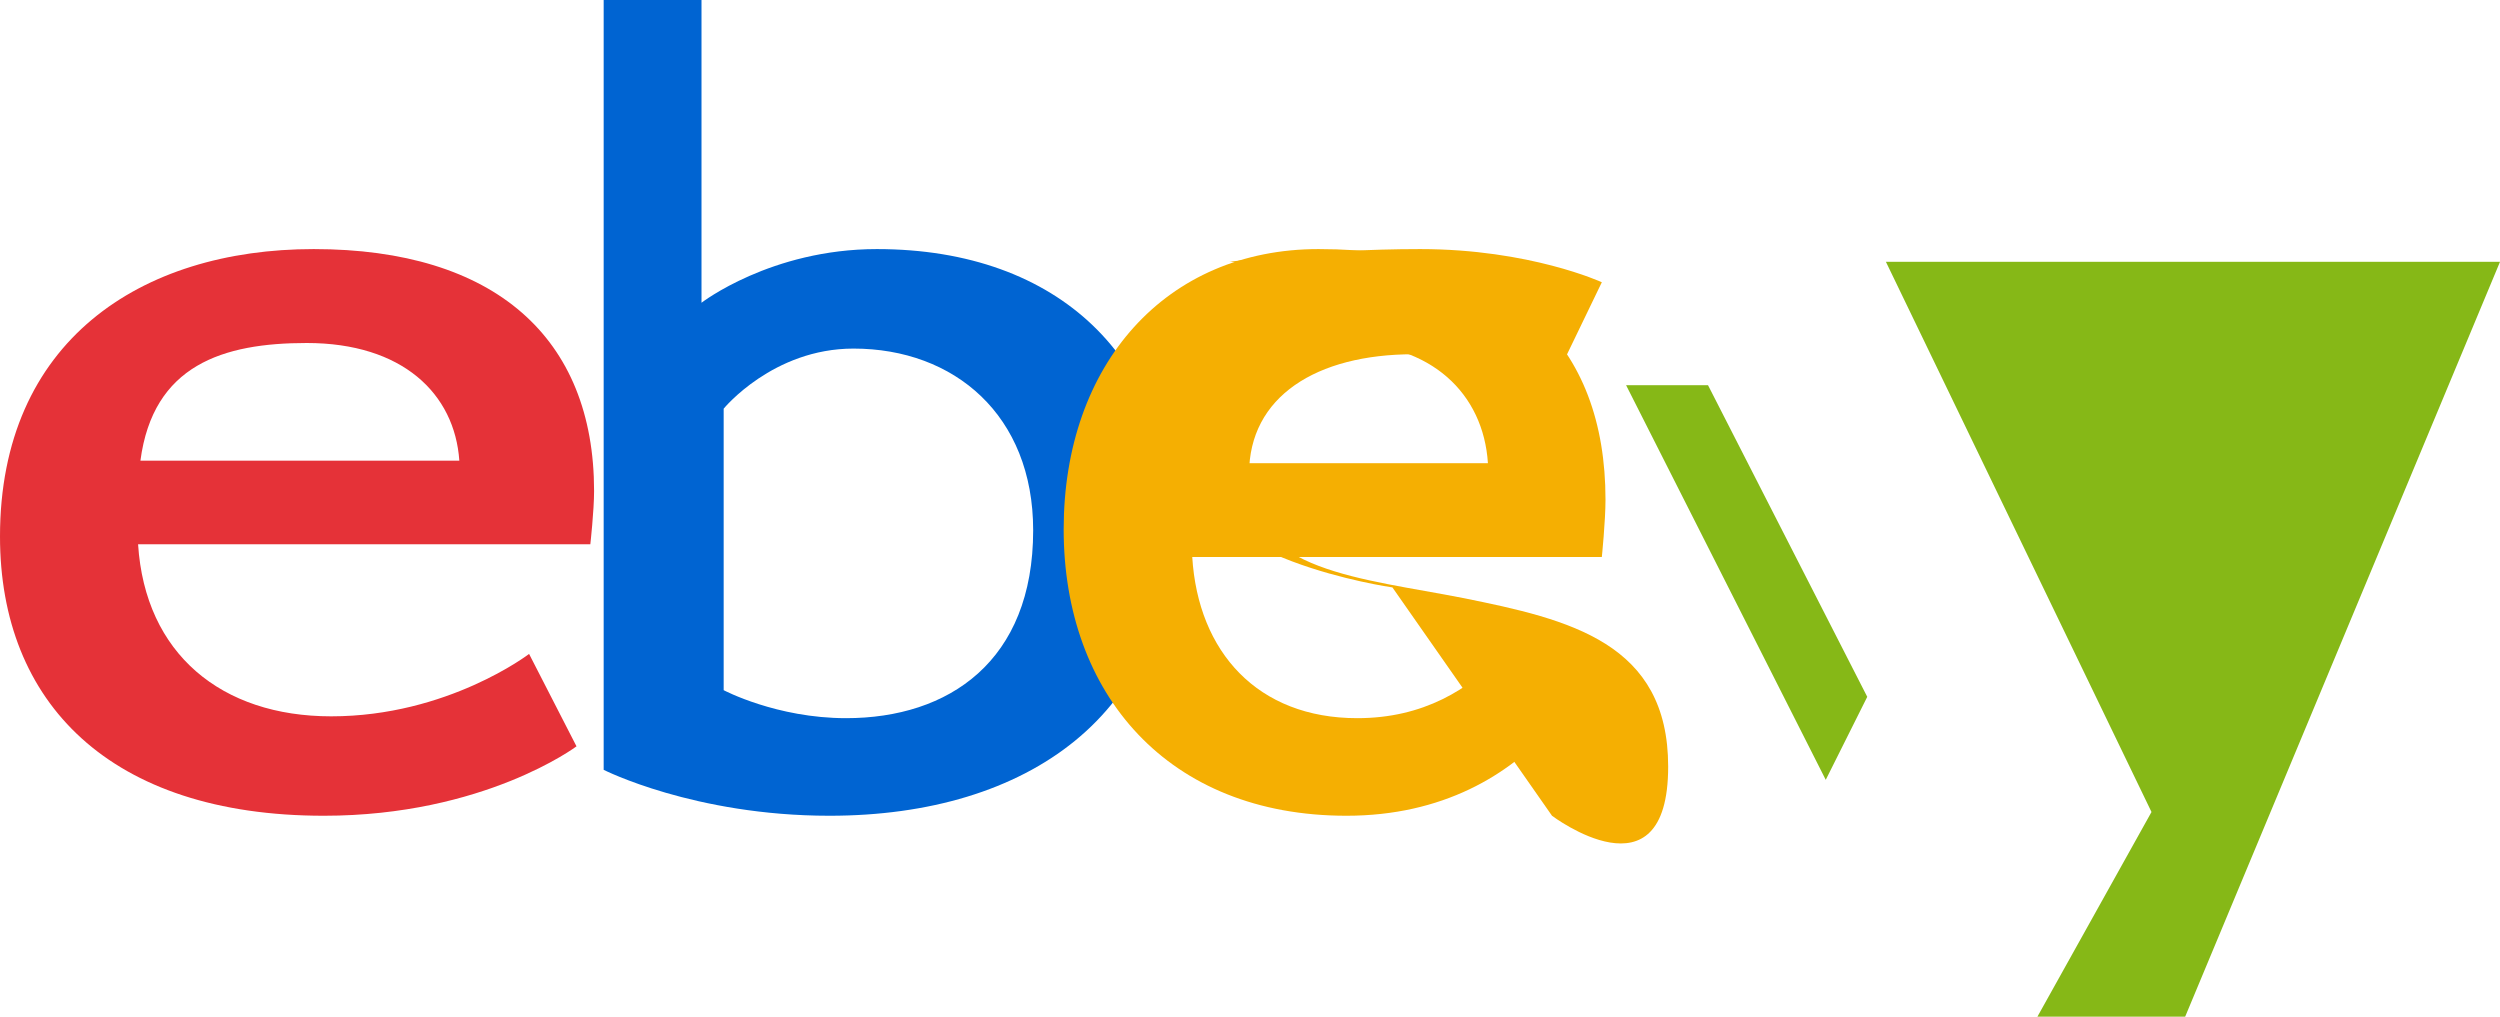
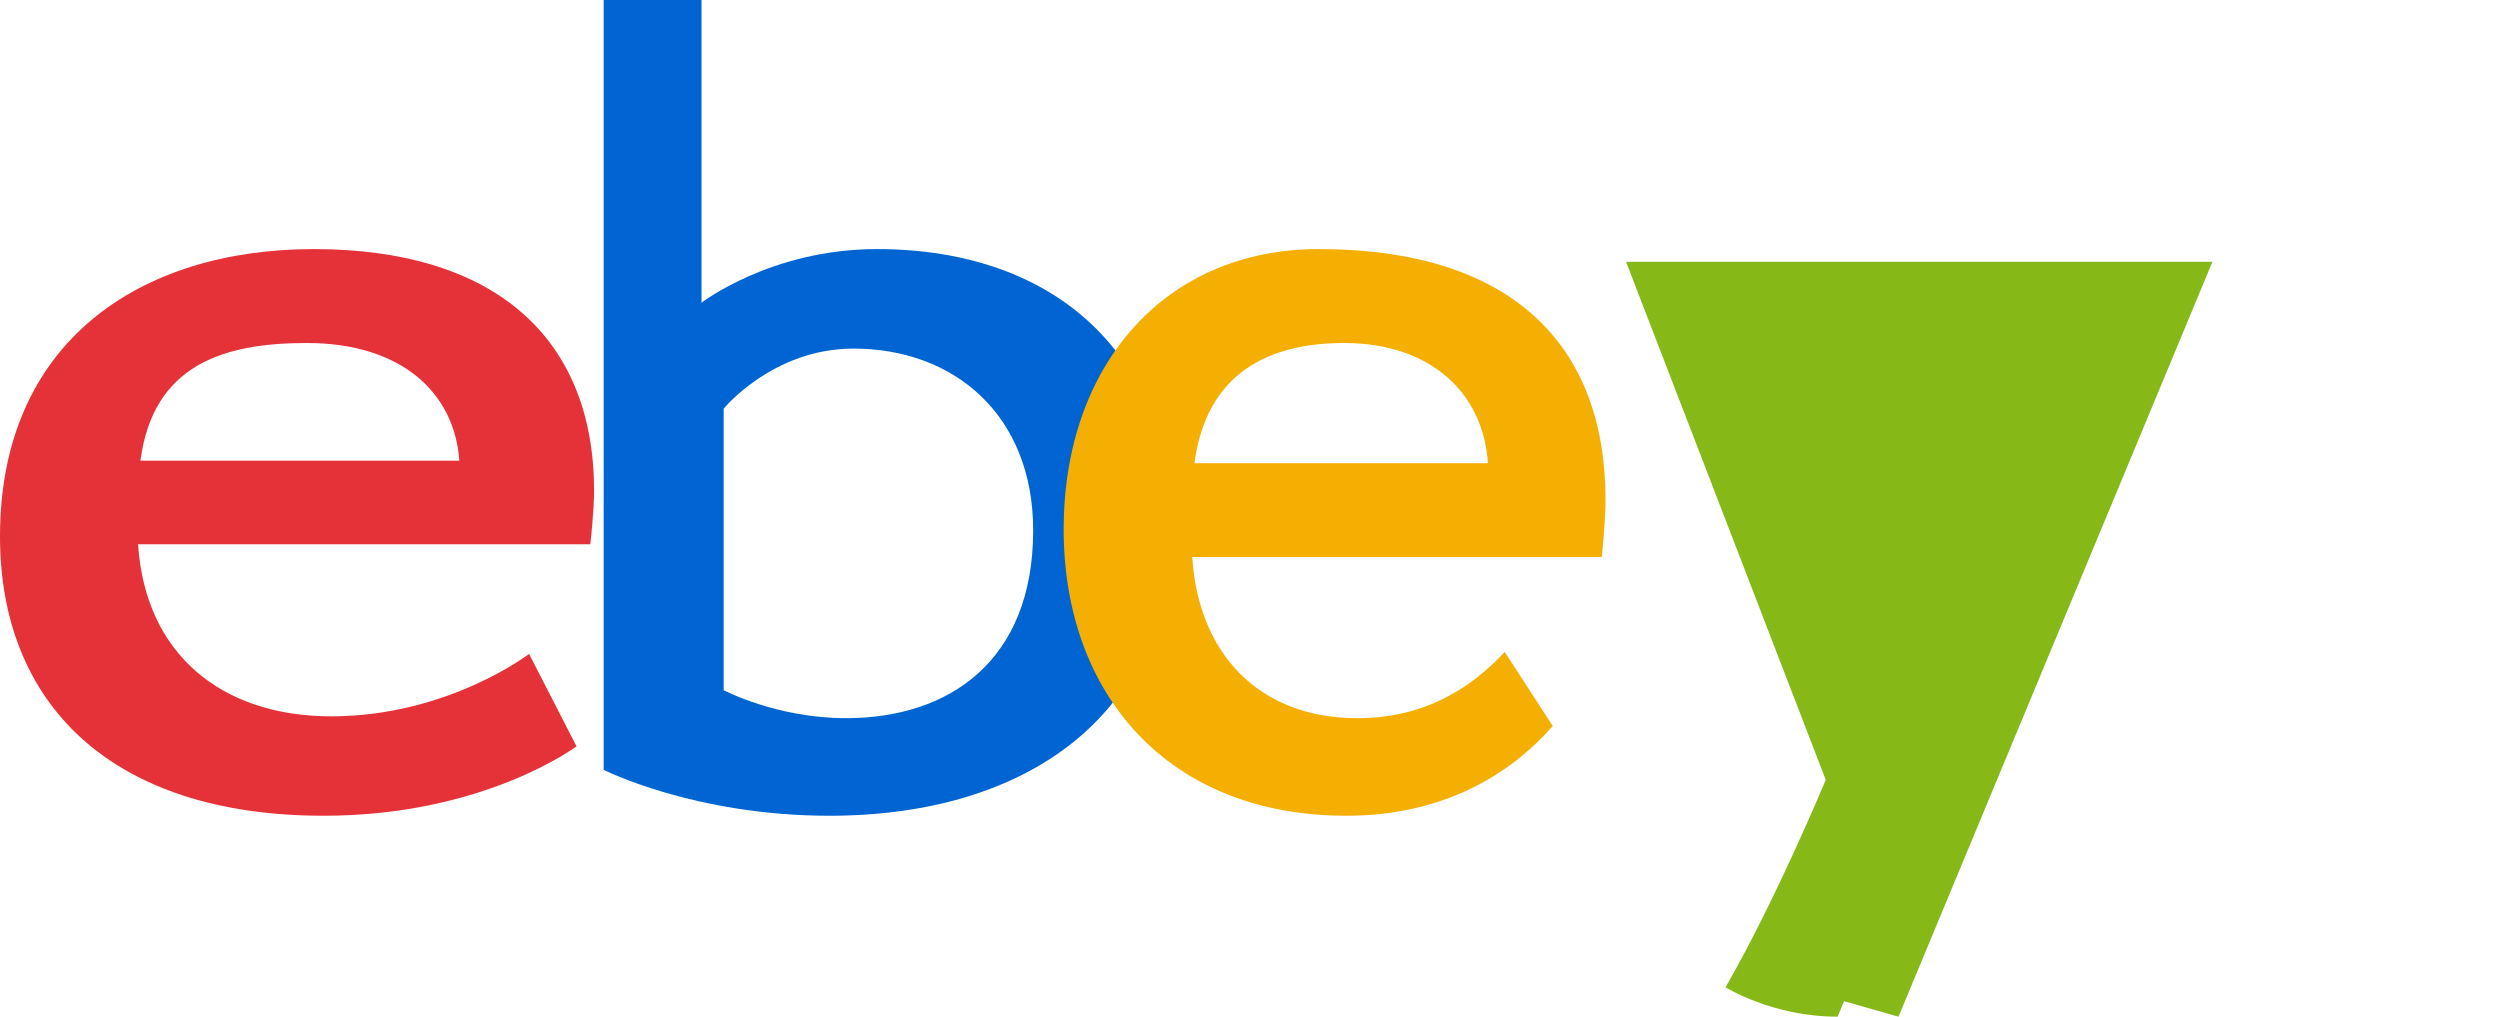
- <svg xmlns="http://www.w3.org/2000/svg" viewBox="0 0 300 122" fill="none">
-   <path d="M37.64 29.89C16.85 29.89 0 40.98 0 64.38C0 84.29 13.16 97.89 38.86 97.89C58.09 97.89 69.18 89.56 69.18 89.56L63.49 78.47C63.49 78.47 53.73 85.96 39.74 85.96C26.58 85.96 17.41 78.47 16.57 65.31H70.84C70.84 65.31 71.29 61.28 71.29 58.92C71.29 40.53 59.37 29.89 37.64 29.89ZM16.85 55.28C18.37 43.80 26.75 41.16 36.81 41.16C48.29 41.16 54.56 47.23 55.12 55.28Z" fill="#E53238" />
-   <path d="M72.44 0L72.44 92.38C72.44 92.38 83.31 97.89 99.53 97.89C123.49 97.89 140.49 85.57 140.49 62.89C140.49 43.35 127.33 29.89 105.22 29.89C92.51 29.89 84.18 36.33 84.18 36.33L84.18 0ZM102.42 41.83C114.51 41.83 123.98 49.81 123.98 63.64C123.98 79.36 113.84 86.18 101.53 86.18C93.18 86.18 86.84 82.82 86.84 82.82L86.84 49.04C86.84 49.04 92.74 41.83 102.42 41.83Z" fill="#0064D2" />
-   <path d="M147.56 31.42C147.56 31.42 157.80 29.89 170.42 29.89C183.58 29.89 192.22 33.87 192.22 33.87L186.47 45.78C186.47 45.78 179.09 42.51 169.64 42.51C157.93 42.51 149.89 47.62 149.89 56.84L149.89 57.62C149.89 68.56 163.60 69.40 175.55 71.76C188.42 74.34 200.18 77.16 200.18 92.00C200.18 108.42 186.24 97.89 186.24 97.89L167.09 70.49C167.09 70.49 143.00 67.07 143.00 55.73C143.00 41.87 153.76 31.42 147.56 31.42Z" fill="#F5AF02" />
-   <path d="M158.22 29.89C139.93 29.89 127.64 43.67 127.64 63.53C127.64 83.29 140.15 97.89 161.57 97.89C173.08 97.89 181.16 93.02 186.33 87.12L180.57 78.24C176.33 82.77 170.76 86.18 162.87 86.18C150.91 86.18 143.77 78.24 143.07 66.84H192.22C192.22 66.84 192.66 62.53 192.66 59.96C192.66 41.47 181.53 29.89 158.22 29.89ZM143.33 55.58C144.78 44.71 152.31 41.16 161.28 41.16C171.76 41.16 178.01 47.23 178.55 55.58Z" fill="#F5AF02" />
-   <path d="M195.13 46.22L219.09 93.58C219.09 93.58 224.07 83.62 224.07 83.62L204.96 46.22ZM226.31 31.42L258.18 97.44C258.18 97.44 244.49 122.00 244.49 122.00L262.22 122.00L300.00 31.42Z" fill="#86B817" />
+ <svg xmlns="http://www.w3.org/2000/svg" viewBox="0 0 300 122">
+   <path fill="#E53238" d="M37.64 29.89C16.85 29.89 0 40.98 0 64.38C0 84.29 13.16 97.89 38.86 97.89C58.09 97.89 69.18 89.56 69.18 89.56L63.49 78.47C63.49 78.47 53.73 85.96 39.74 85.96C26.58 85.96 17.41 78.47 16.57 65.31H70.84C70.84 65.31 71.29 61.28 71.29 58.92C71.29 40.53 59.37 29.89 37.64 29.89ZM16.85 55.28C18.37 43.80 26.75 41.16 36.81 41.16C48.29 41.16 54.56 47.23 55.12 55.28H16.85Z" />
+   <path fill="#0064D2" d="M72.44 0V92.38C72.44 92.38 83.31 97.89 99.53 97.89C123.49 97.89 140.49 85.57 140.49 62.89C140.49 43.35 127.33 29.89 105.22 29.89C92.51 29.89 84.18 36.33 84.18 36.33V0H72.44ZM102.42 41.83C114.51 41.83 123.98 49.81 123.98 63.64C123.98 79.36 113.84 86.18 101.53 86.18C93.18 86.18 86.84 82.82 86.84 82.82V49.04C86.84 49.04 92.74 41.83 102.42 41.83Z" />
+   <path fill="#F5AF02" d="M158.22 29.89C139.93 29.89 127.64 43.67 127.64 63.53C127.64 83.29 140.15 97.89 161.57 97.89C173.08 97.89 181.16 93.02 186.33 87.12L180.57 78.24C176.33 82.77 170.76 86.18 162.87 86.18C150.91 86.18 143.77 78.24 143.07 66.84H192.22C192.22 66.84 192.66 62.53 192.66 59.96C192.66 41.47 181.53 29.89 158.22 29.89ZM143.33 55.58C144.78 44.71 152.31 41.16 161.28 41.16C171.76 41.16 178.01 47.23 178.55 55.58H143.33Z" />
+   <path fill="#86B817" d="M226.31 31.42L195.13 31.42 219.09 93.58C219.09 93.58 213.16 107.89 207.07 118.47C207.07 118.47 212.65 122.00 220.51 122.00L258.18 31.42H246.44L226.31 80.33 207.96 31.42ZM197.96 31.42L226.31 97.44C226.31 97.44 221.76 107.89 215.38 118.47L227.82 122.00L265.49 31.42Z" />
</svg>
